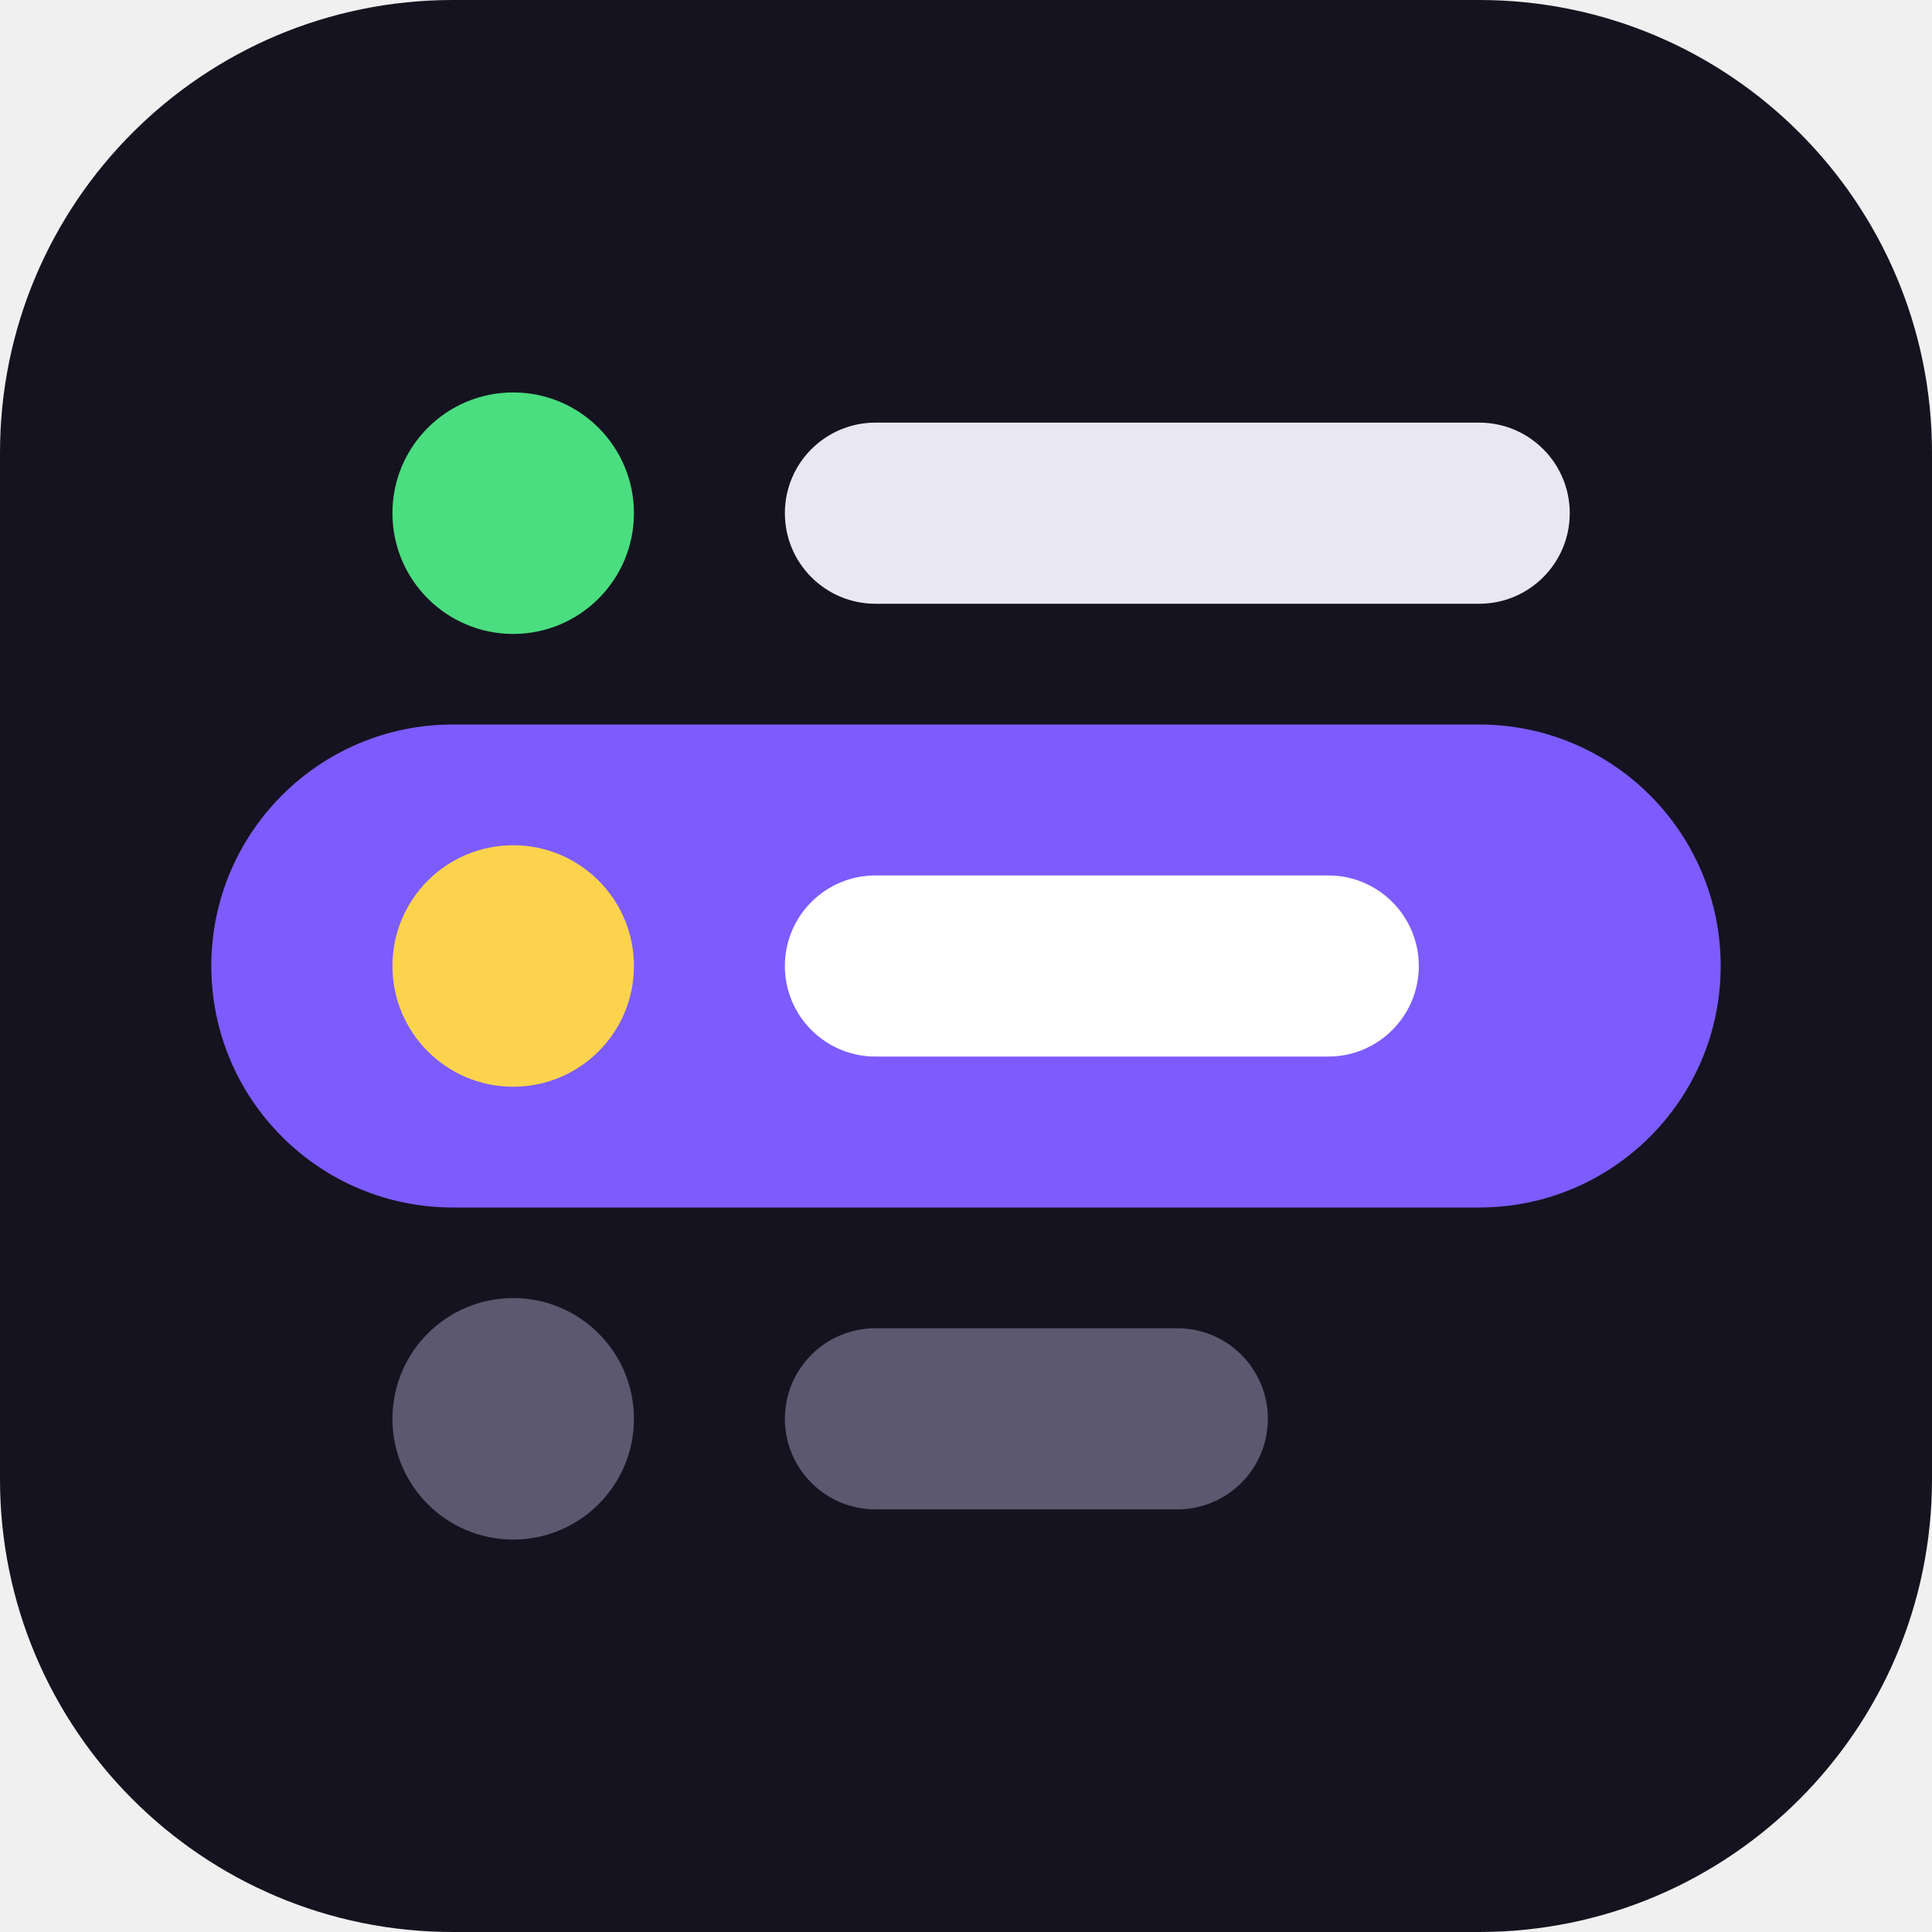
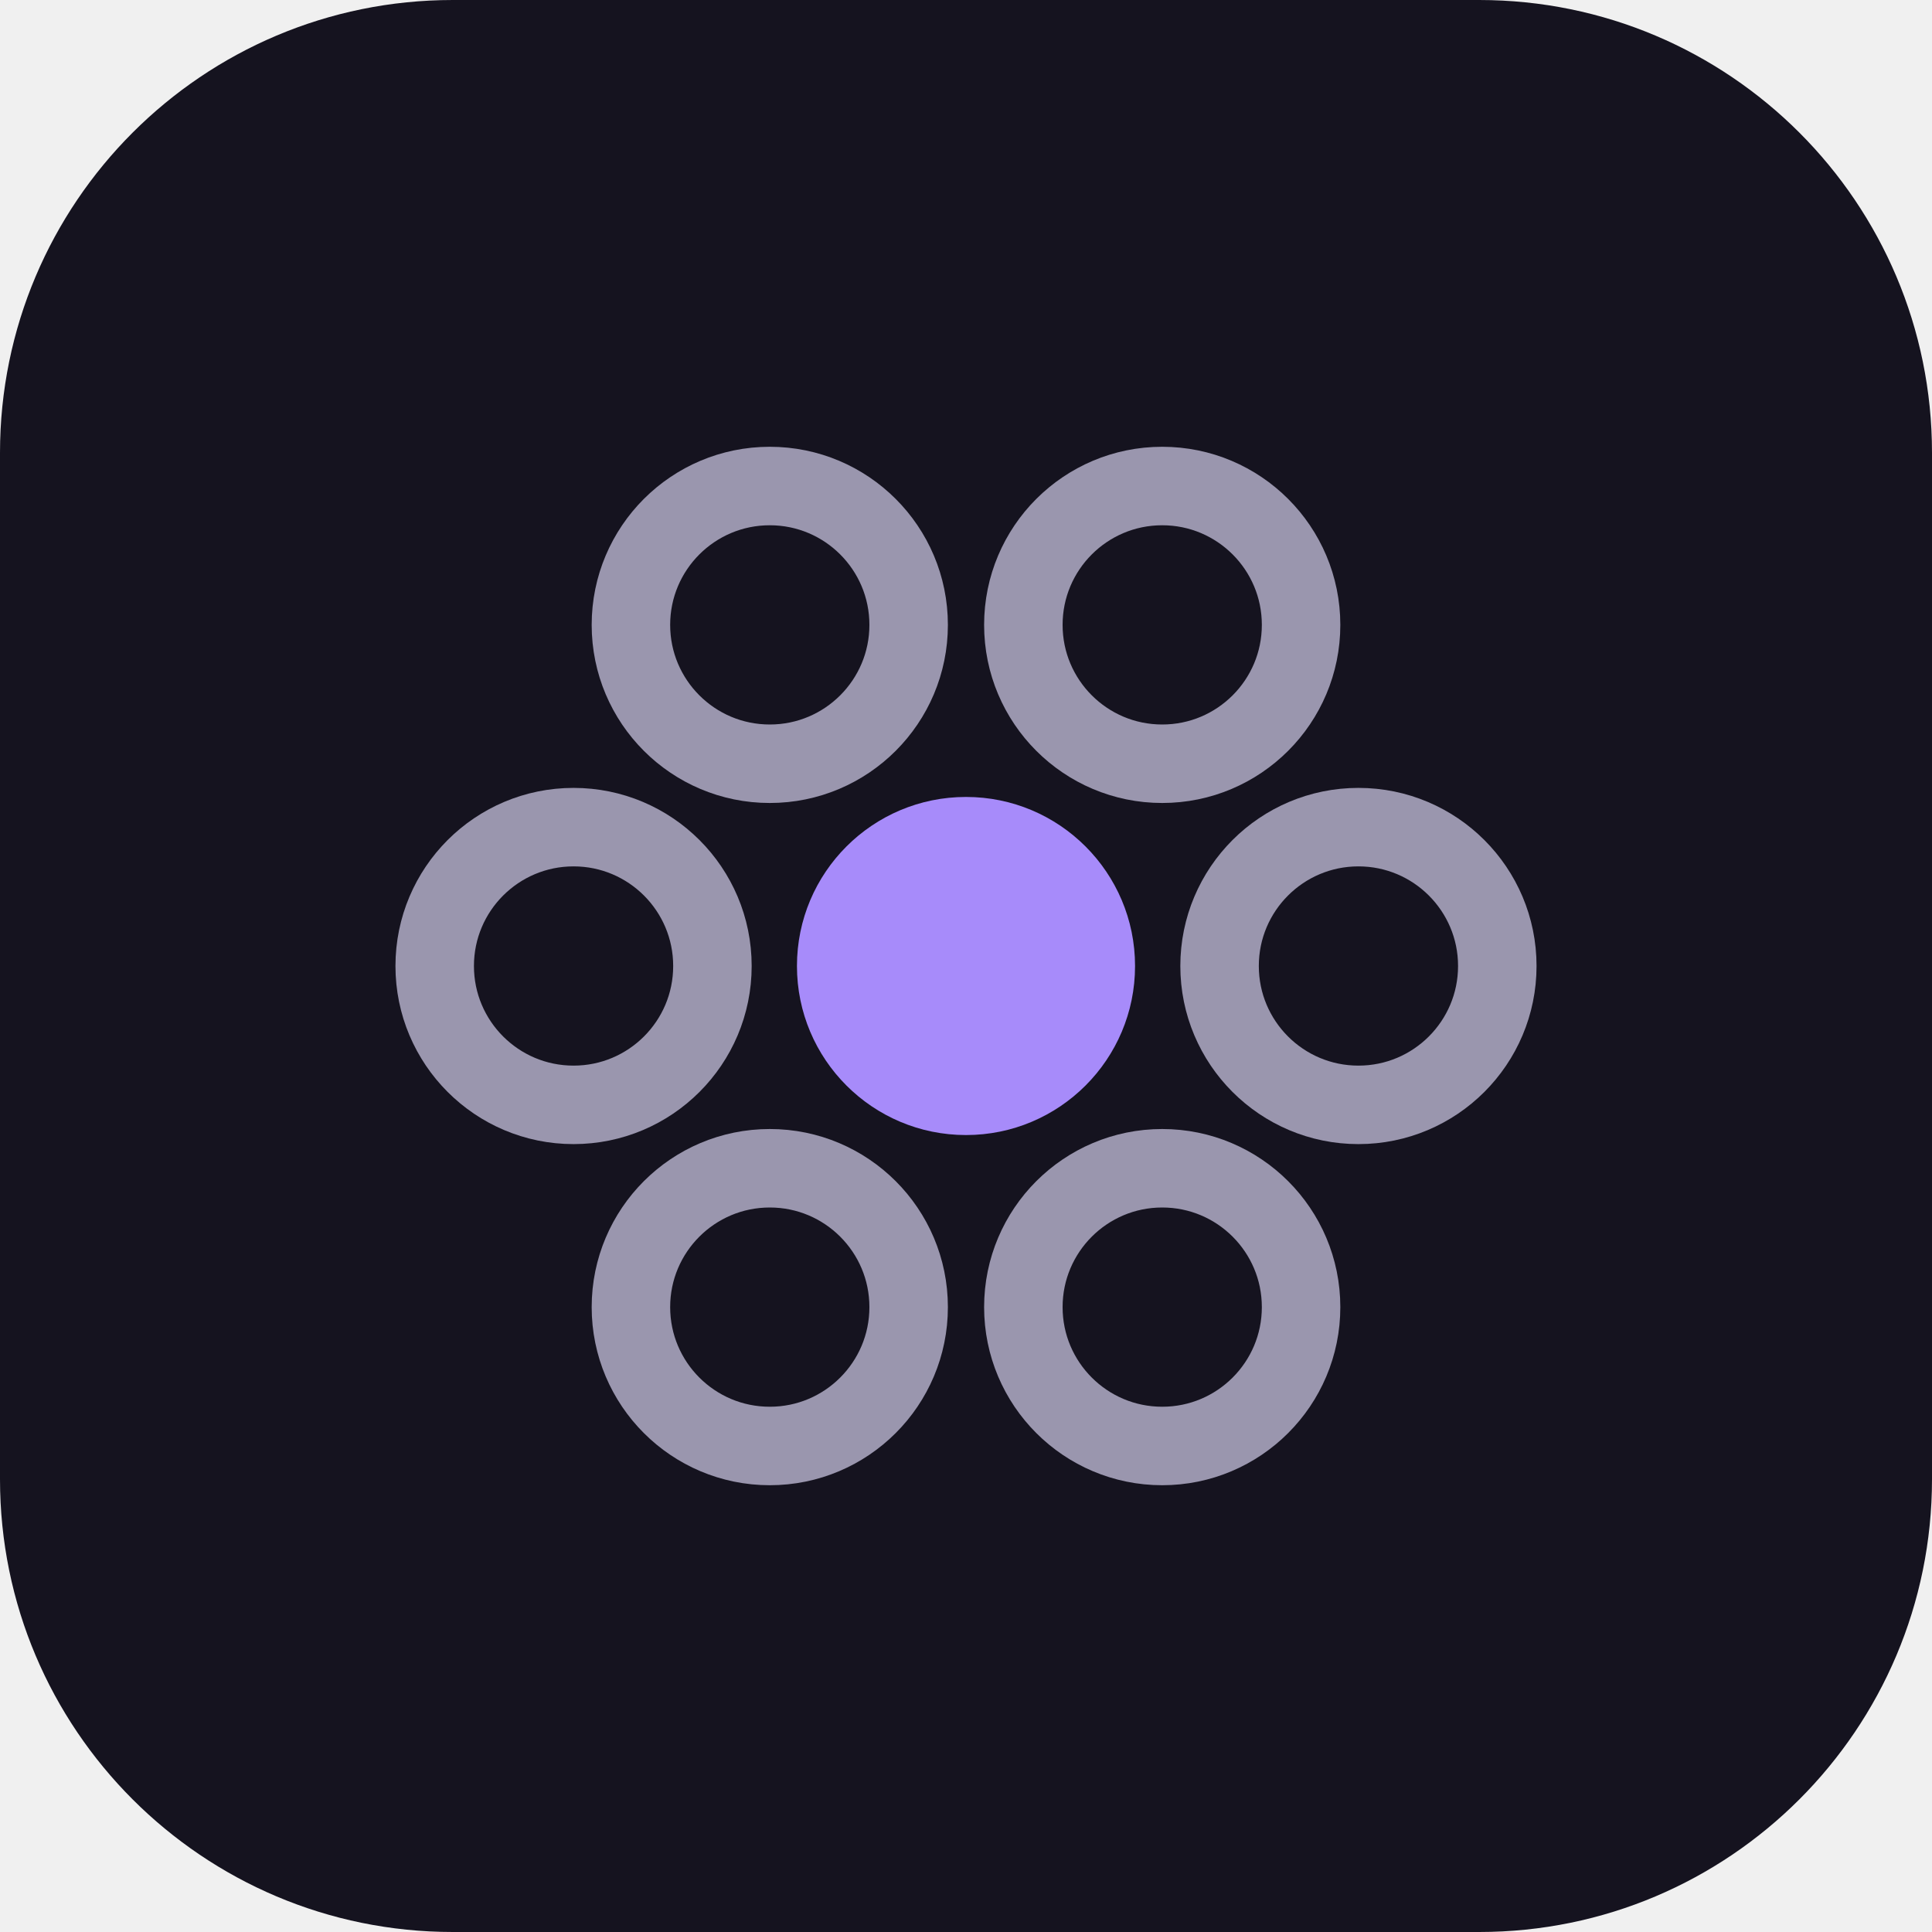
<svg xmlns="http://www.w3.org/2000/svg" viewBox="0 0 64 64" role="img" aria-label="agentview">
  <rect width="64" height="64" rx="15" fill="#15131F" />
-   <circle cx="17" cy="17" r="4" fill="#4ADE80" />
-   <rect x="26" y="14" width="26" height="6" rx="3" fill="#E9E7F2" />
-   <rect x="7" y="24" width="50" height="16" rx="8" fill="#7C5CFF" />
-   <circle cx="17" cy="32" r="4" fill="#FCD34D" />
-   <rect x="26" y="29" width="21" height="6" rx="3" fill="#FFFFFF" />
-   <circle cx="17" cy="47" r="4" fill="#5B5870" />
-   <rect x="26" y="44" width="16" height="6" rx="3" fill="#5B5870" />
+   <g fill="none" stroke="#9A96AE" stroke-width="2.6">
+     <circle cx="25.5" cy="20.7" r="4.6" />
+     <circle cx="38.5" cy="20.7" r="4.6" />
+     <circle cx="19" cy="32" r="4.6" />
+     <circle cx="45" cy="32" r="4.6" />
+     <circle cx="25.5" cy="43.3" r="4.6" />
+     <circle cx="38.5" cy="43.3" r="4.6" />
+   </g>
+   <circle cx="32" cy="32" r="5.6" fill="#A78BFA" />
</svg>
